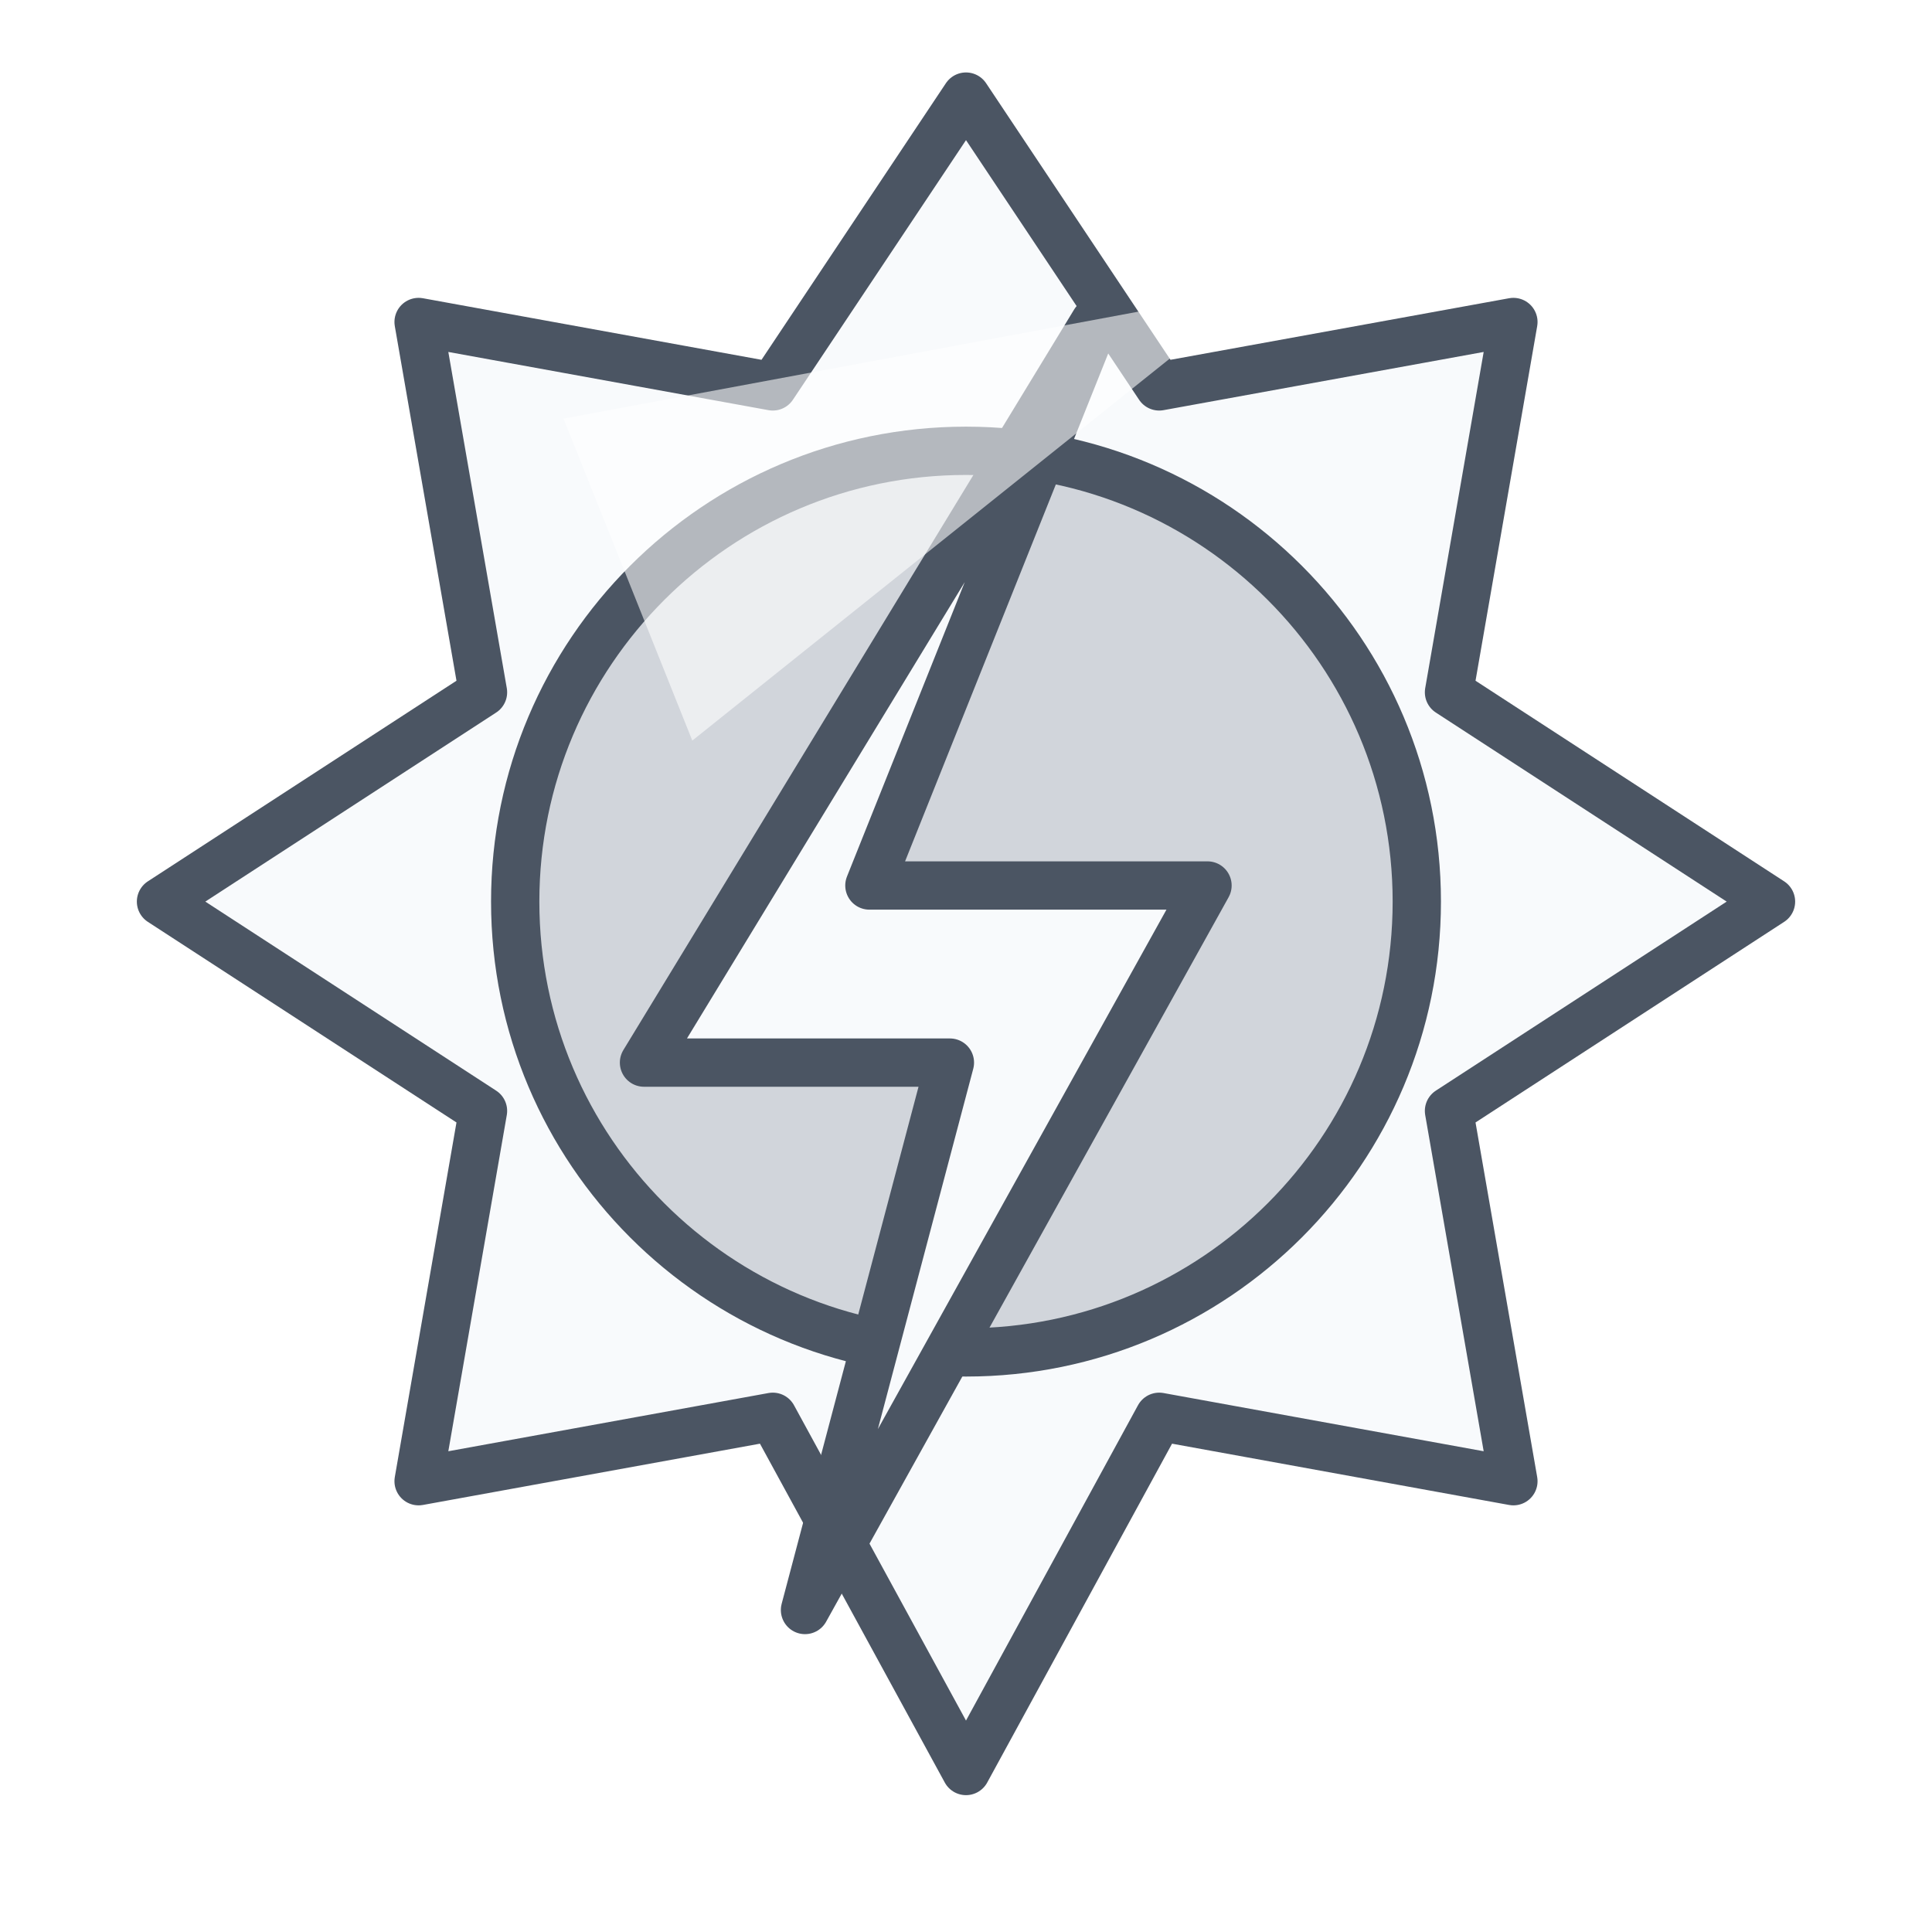
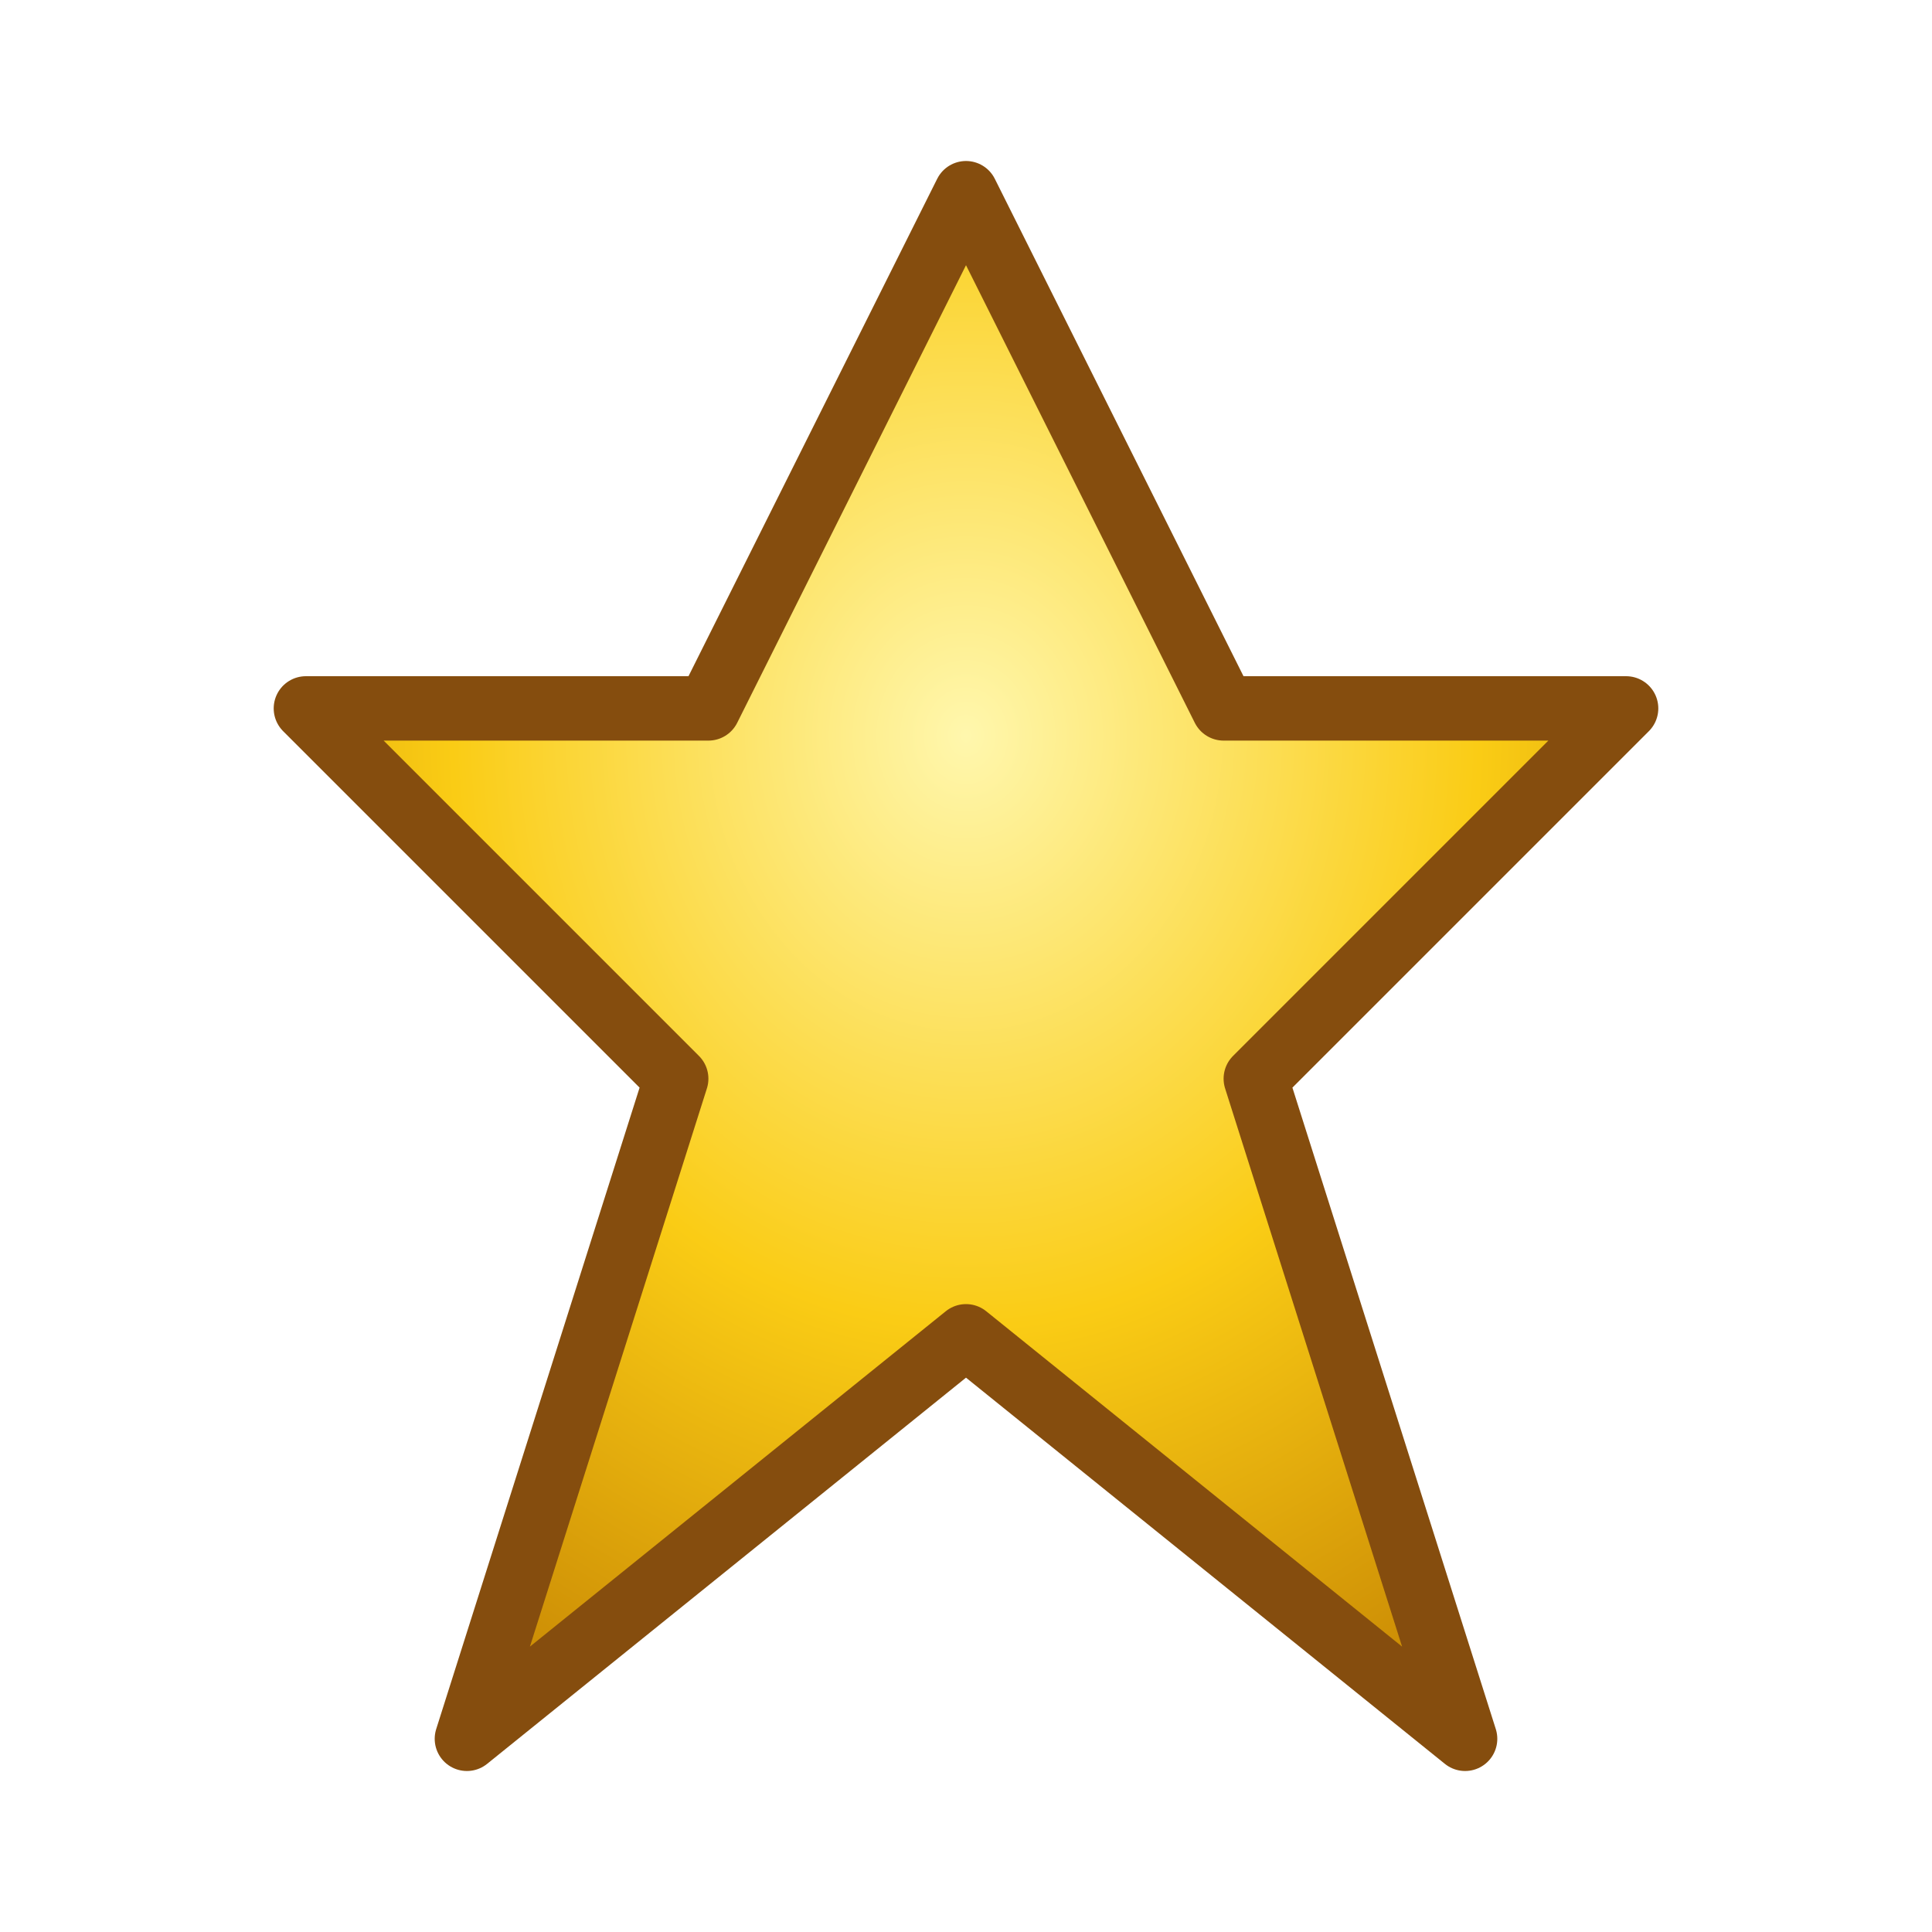
- <svg xmlns="http://www.w3.org/2000/svg" viewBox="0 0 120 120" role="img" aria-label="Thunder Badge">
+ <svg xmlns="http://www.w3.org/2000/svg" viewBox="0 0 120 120">
  <defs>
-     <linearGradient id="metal" x1="18" y1="12" x2="100" y2="108">
-       <stop stop-color="#f8fafc" />
-       <stop offset=".5" stop-color="#cbd5e1" />
-       <stop offset="1" stop-color="#64748b" />
-     </linearGradient>
-     <linearGradient id="shine" x1="30" y1="18" x2="74" y2="92">
-       <stop stop-color="#ffffff" stop-opacity=".9" />
-       <stop offset="1" stop-color="#ffffff" stop-opacity="0" />
-     </linearGradient>
+     <radialGradient id="g" cx="50%" cy="35%" r="70%">
+       <stop stop-color="#fff7ad" />
+       <stop offset=".55" stop-color="#facc15" />
+       <stop offset="1" stop-color="#ca8a04" />
+     </radialGradient>
  </defs>
-   <g fill="url(#metal)" stroke="#4b5563" stroke-width="3" stroke-linejoin="round">
-     <path d="M60 6 72 24 94 20 90 43 110 56 90 69 94 92 72 88 60 110 48 88 26 92 30 69 10 56 30 43 26 20 48 24Z" />
-     <circle cx="60" cy="56" r="28" fill="#d1d5db" />
-     <path d="M68 20 54 55h21L50 100l9-34H40Z" fill="#f8fafc" />
-   </g>
-   <path d="M35 26 78 18 43 46Z" fill="url(#shine)" opacity=".65" />
+   <path d="M60 12 76 44h25L78 67l13 41-31-25-31 25 13-41-23-23h25z" fill="url(#g)" stroke="#854d0e" stroke-width="4" stroke-linejoin="round" />
</svg>
